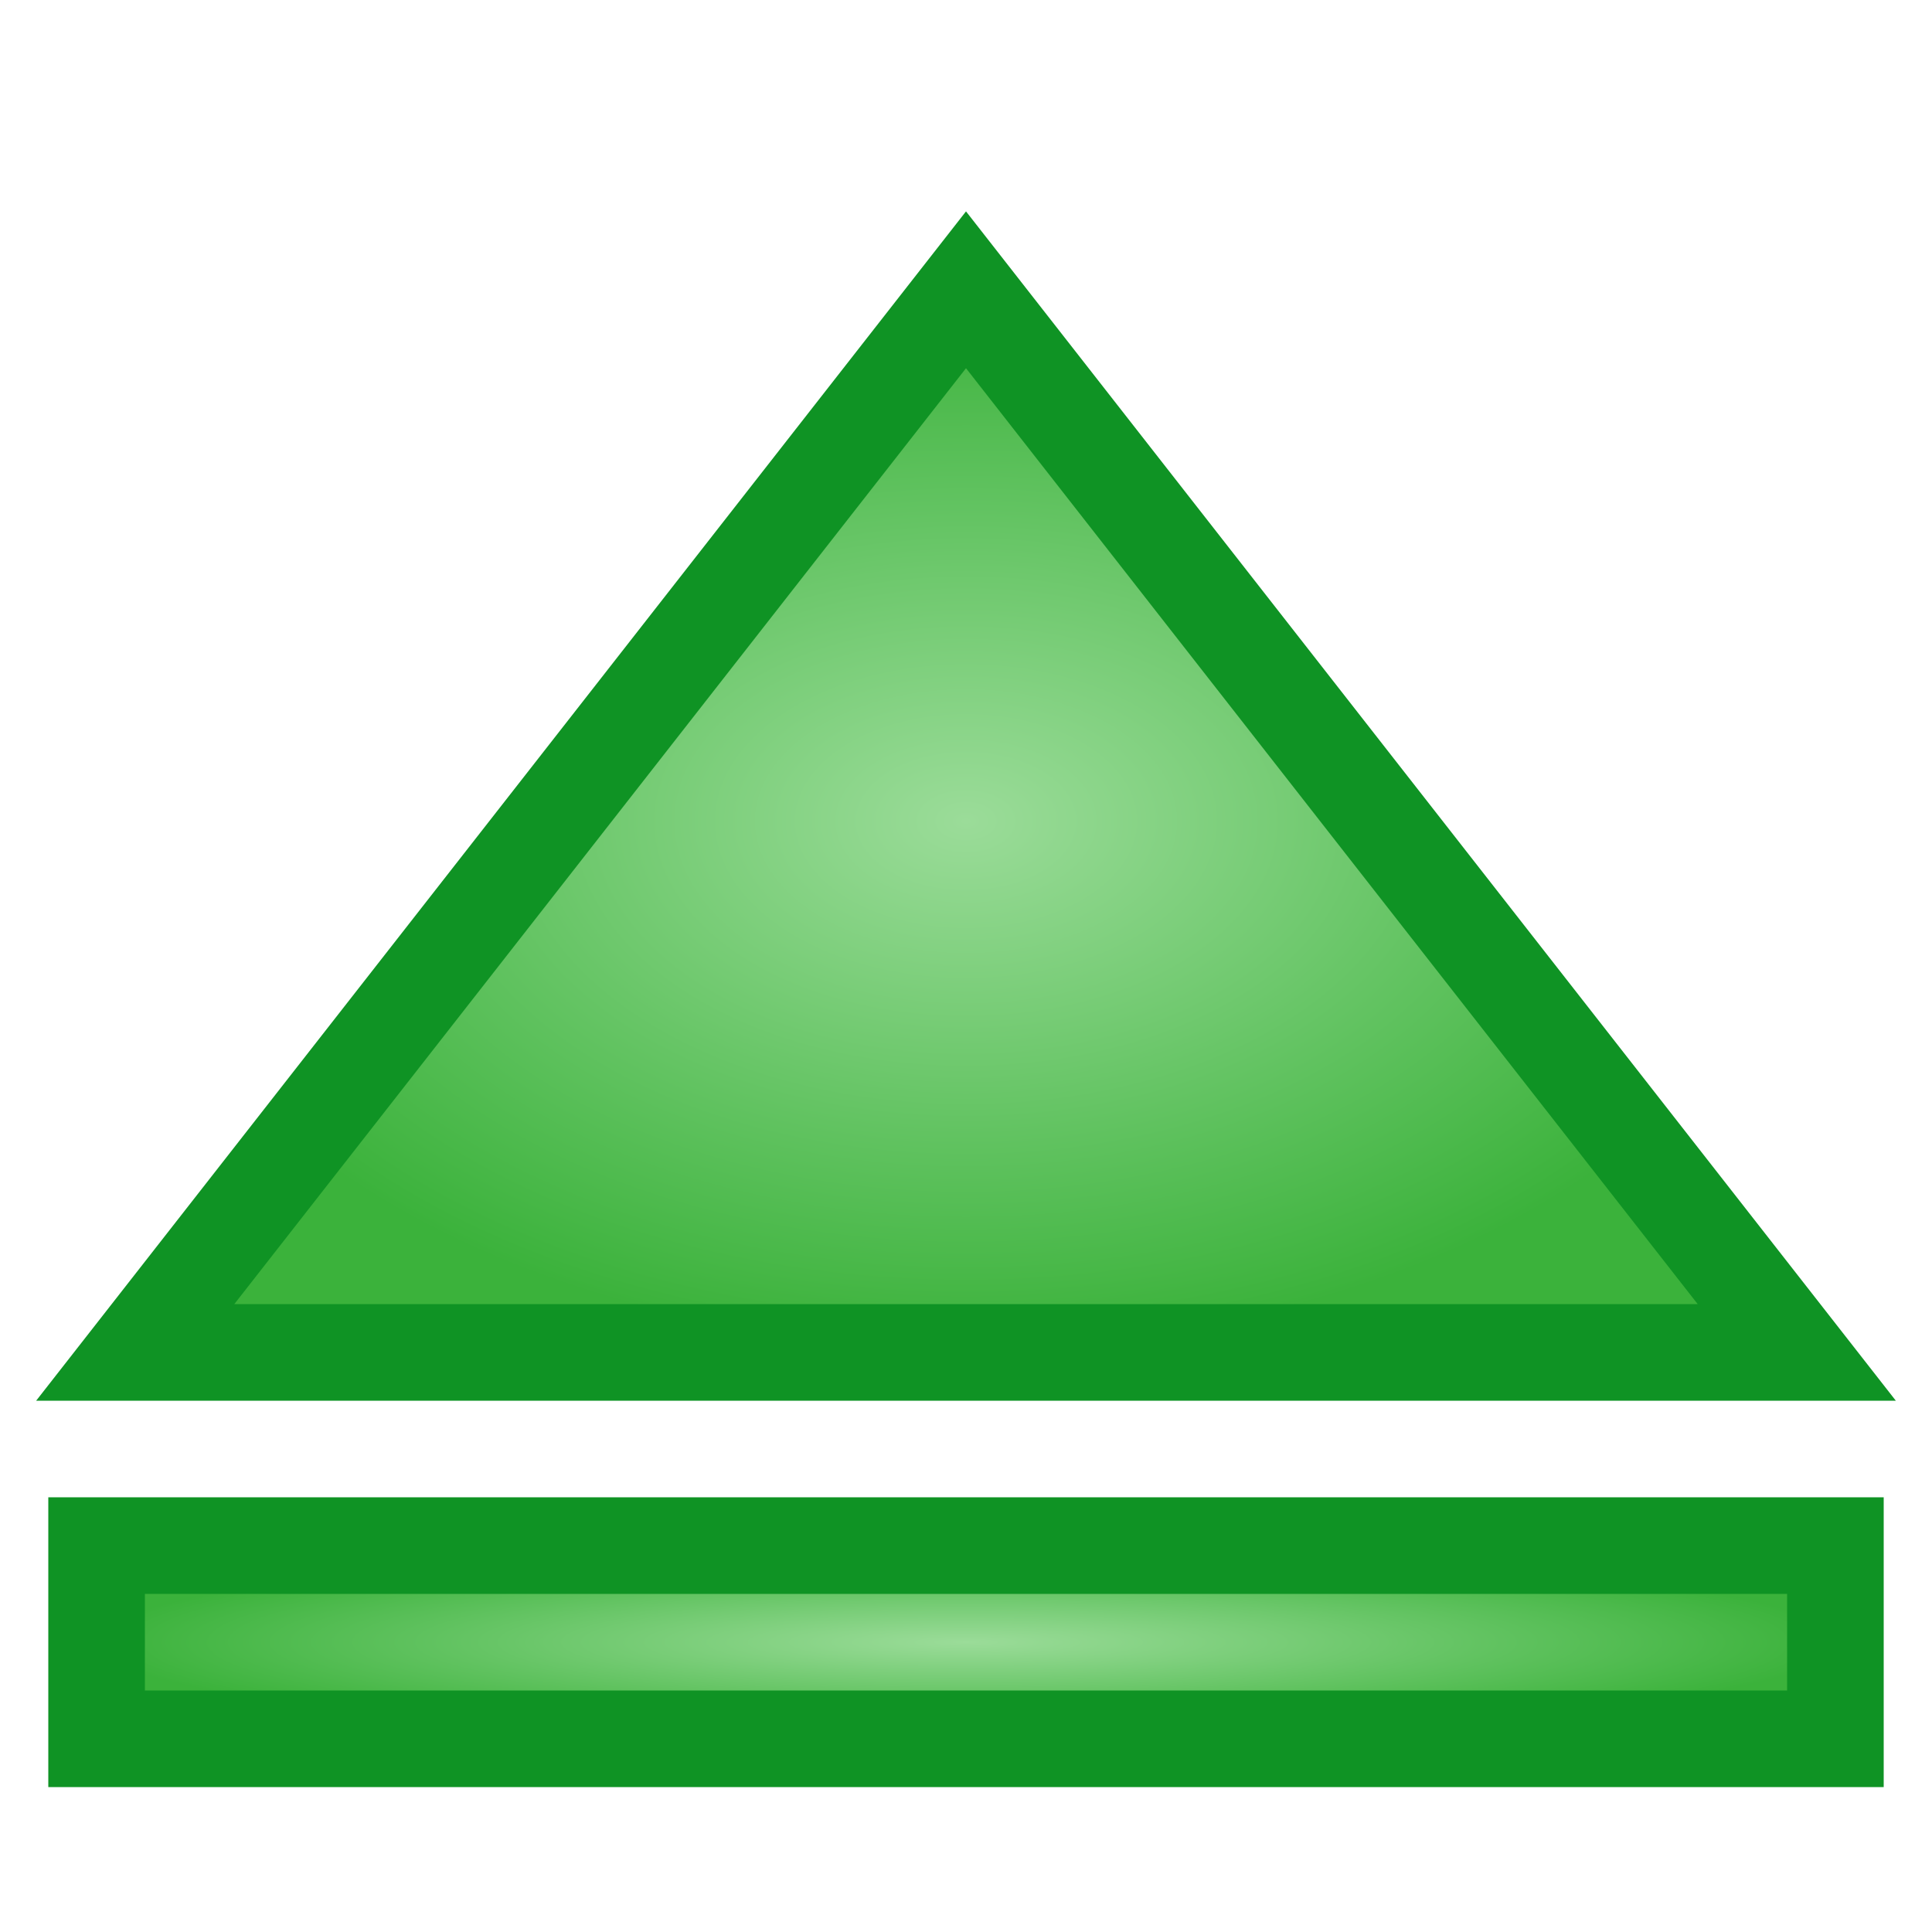
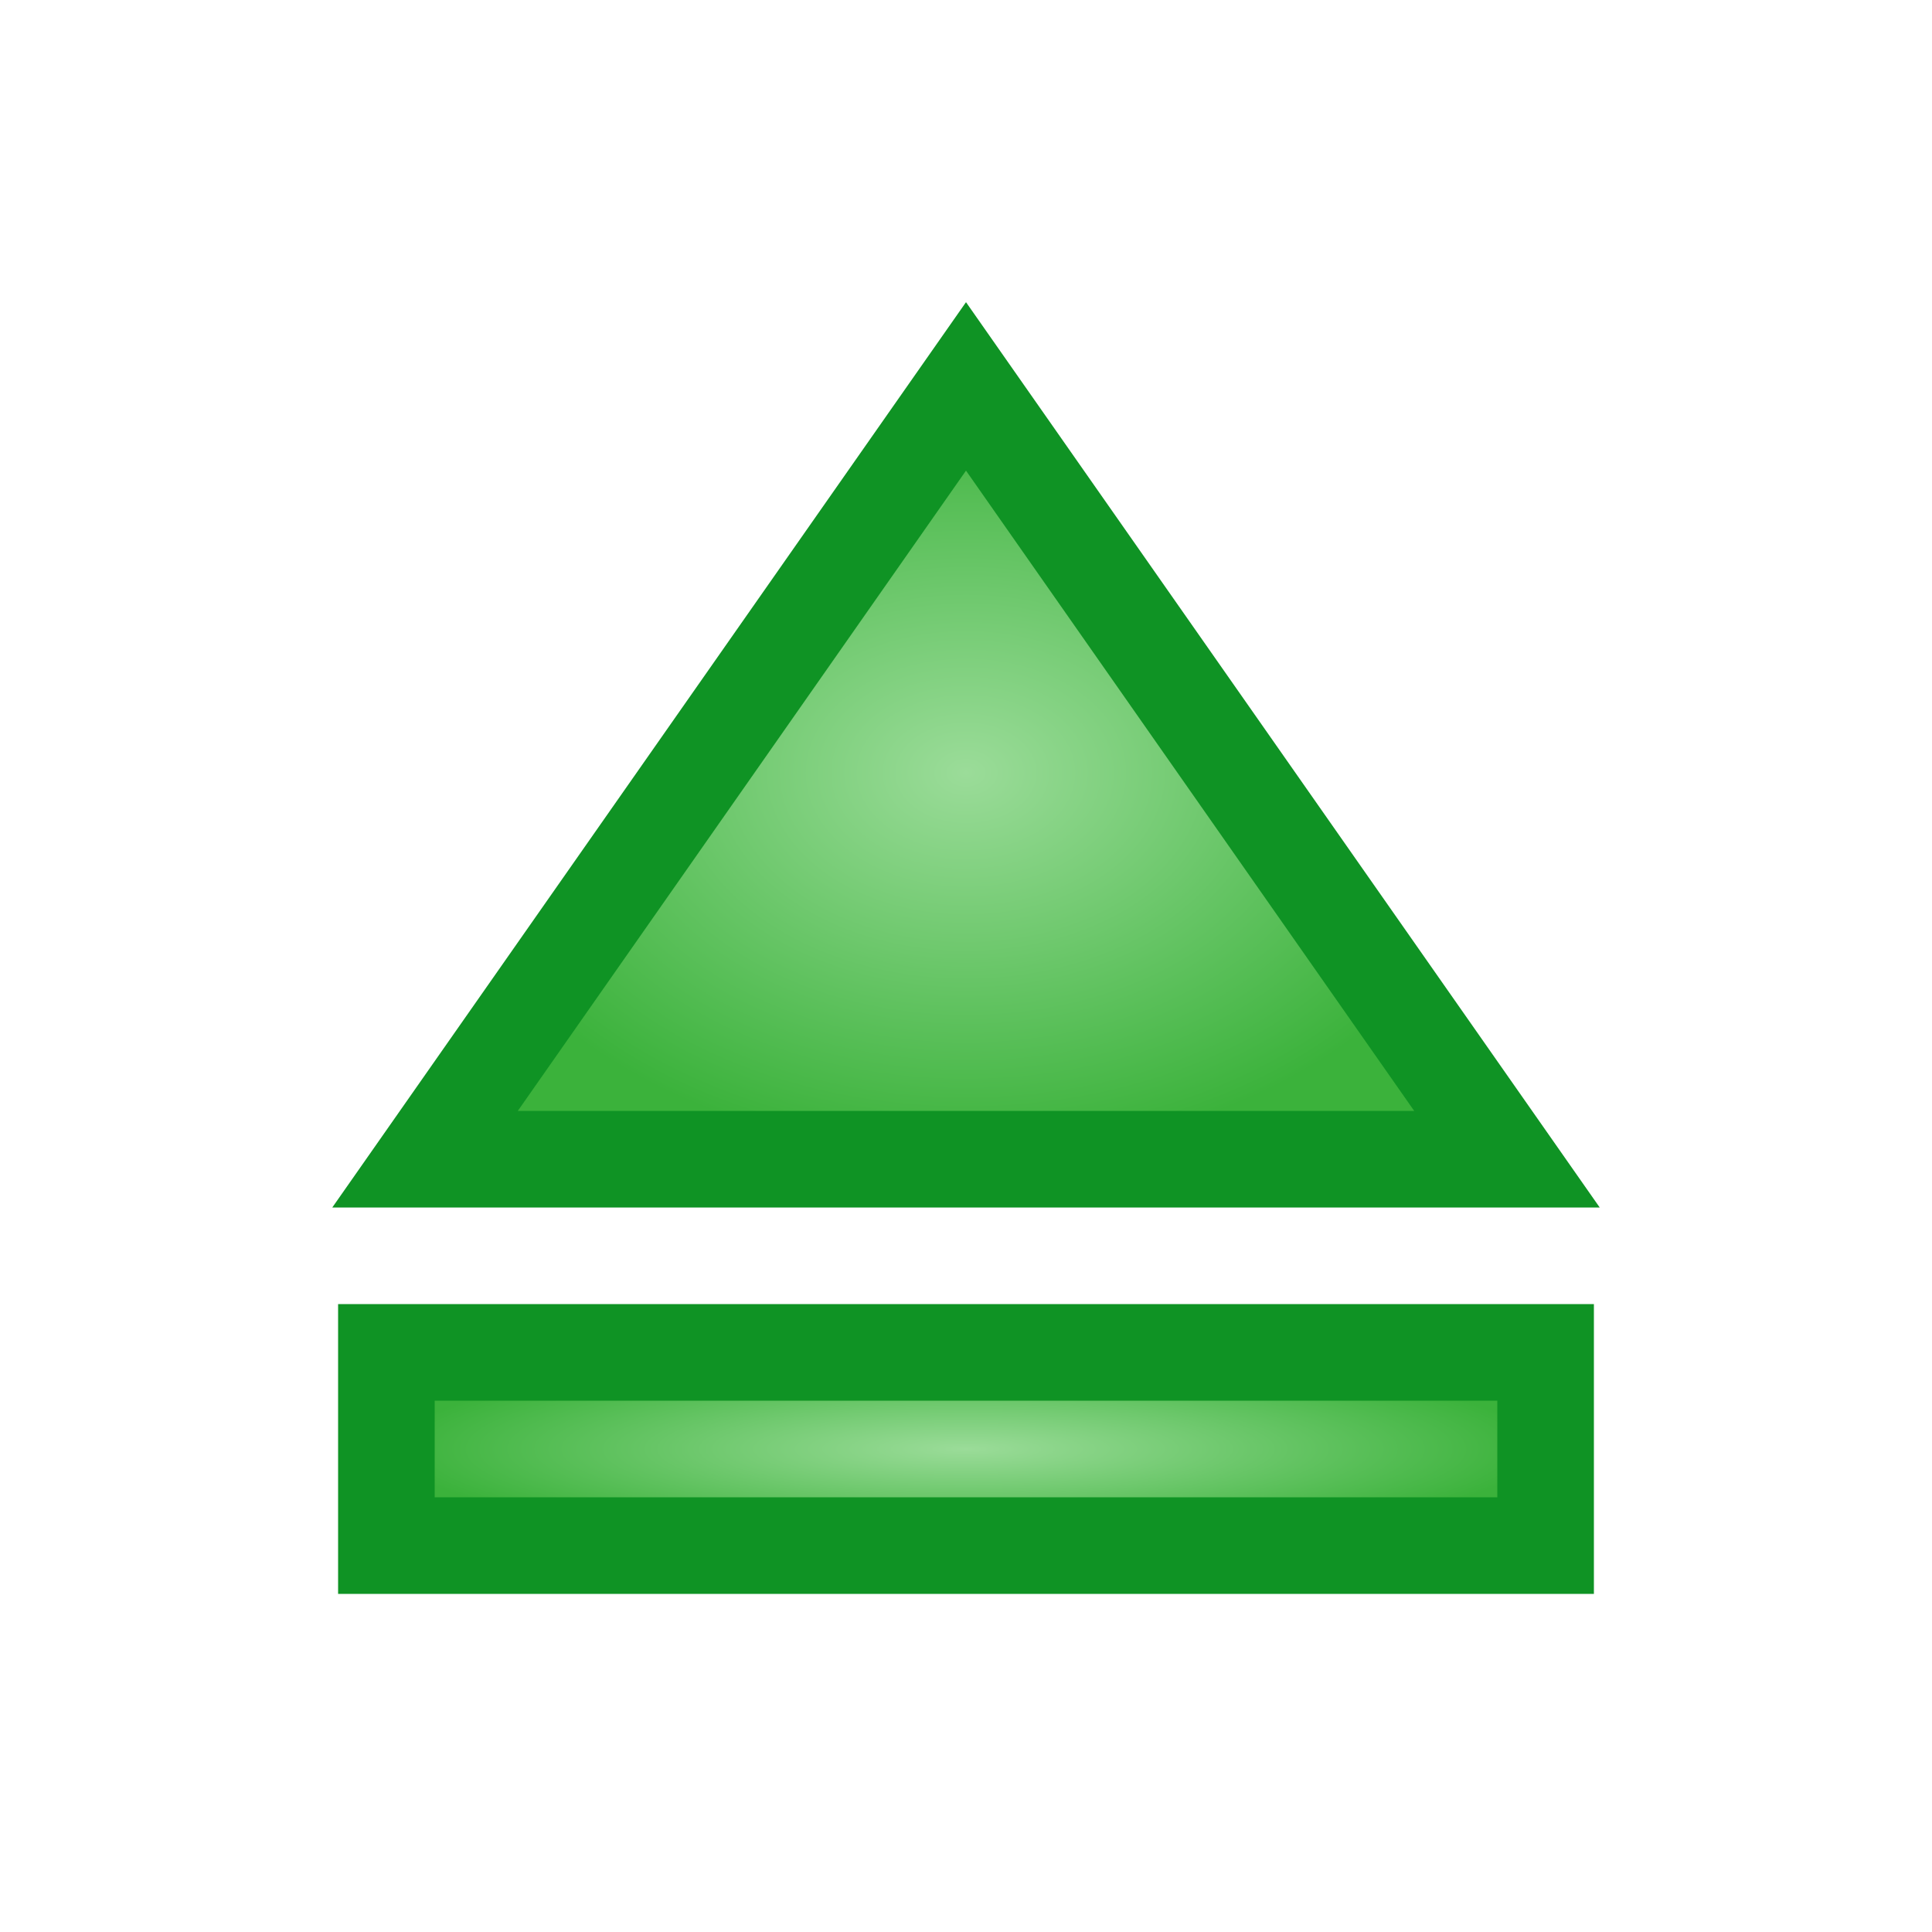
<svg xmlns="http://www.w3.org/2000/svg" version="1.1" height="100" width="100"> style="fill:#E1E1E1;stroke:#888;stroke-width:5"
  <defs>
    <radialGradient id="RG1" cx="50%" cy="50%" fx="50%" fy="50%" r="50%">
      <stop style="stop-color:rgb(155,220,153);stop-opacity:1;" offset="0%" />
      <stop style="stop-color:rgb(59,178,59);stop-opacity:1;" offset="100%" />
    </radialGradient>
  </defs>
-   <rect width="90" height="10" x="5" y="80" style="fill:url(#RG1);stroke:#0F9324;stroke-width:5" />
-   <path d="M 7,70 93,70 50,15 z" style="fill:url(#RG1);stroke:#0F9324;stroke-width:5" />
+   <rect width="60" height="10" x="20" y="70" style="fill:url(#RG1);stroke:#0F9324;stroke-width:5" />
+   <path d="M 22,60 78,60 50,20 z" style="fill:url(#RG1);stroke:#0F9324;stroke-width:5" />
</svg>
